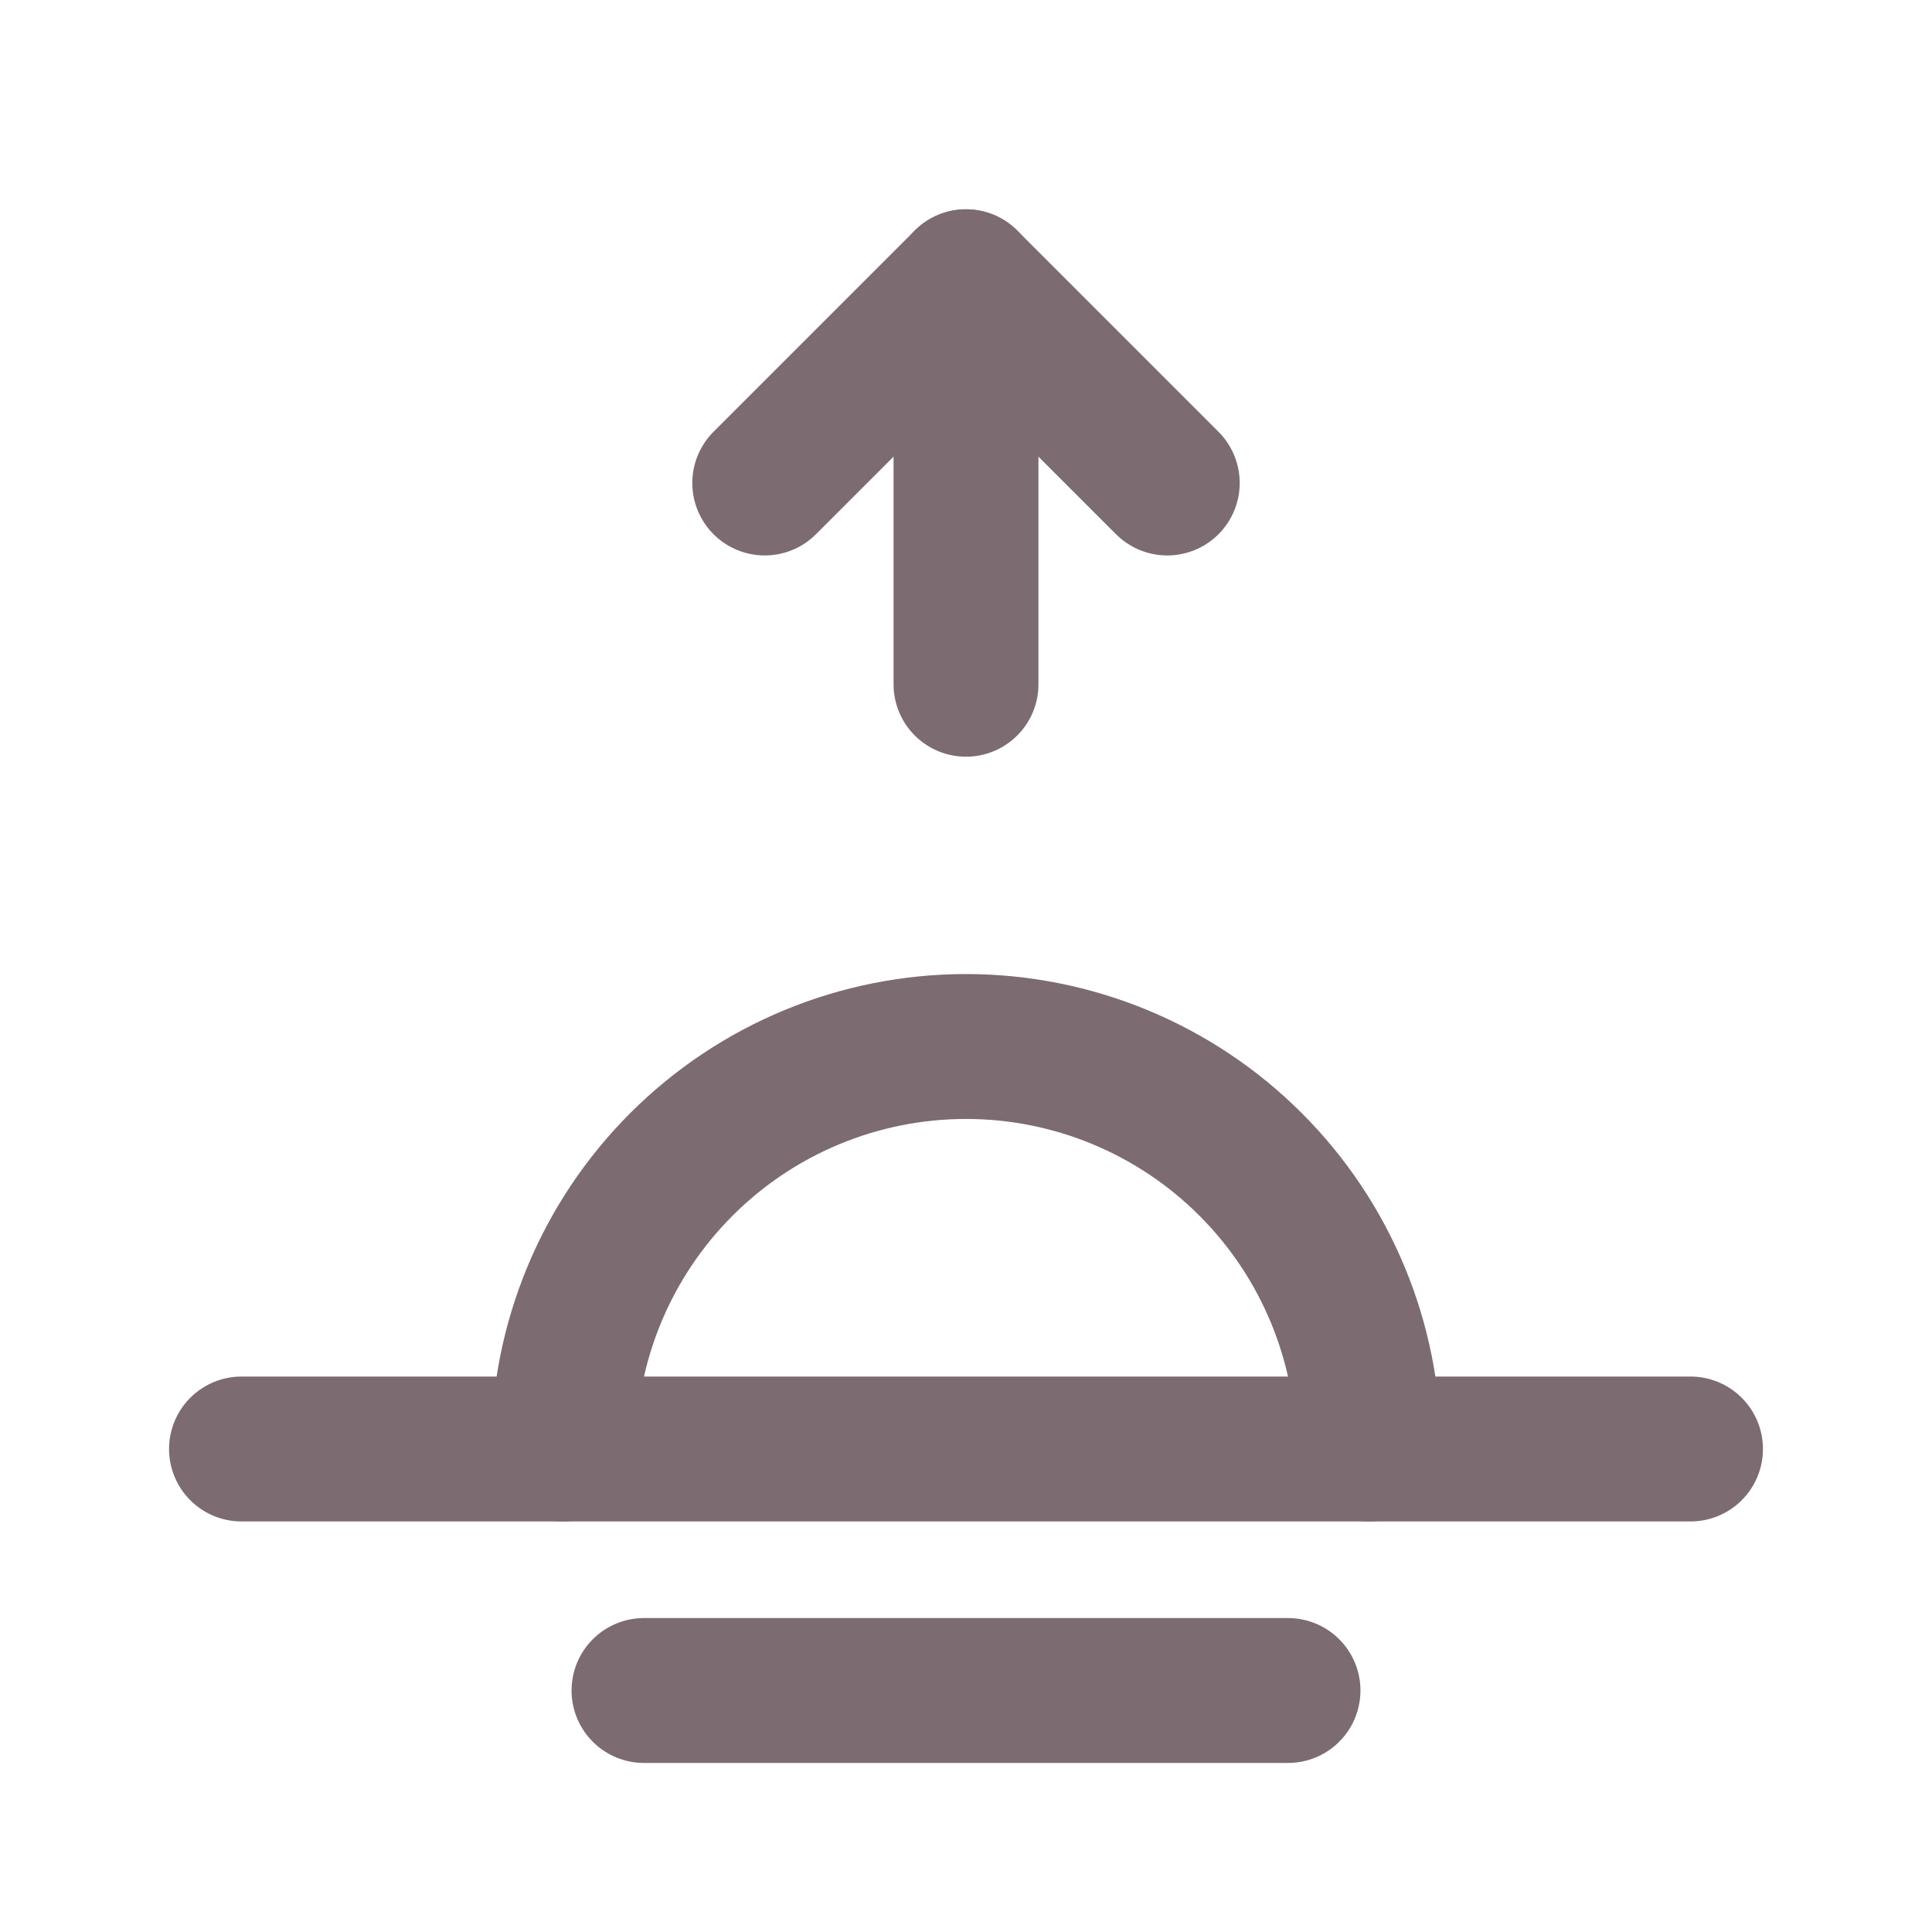
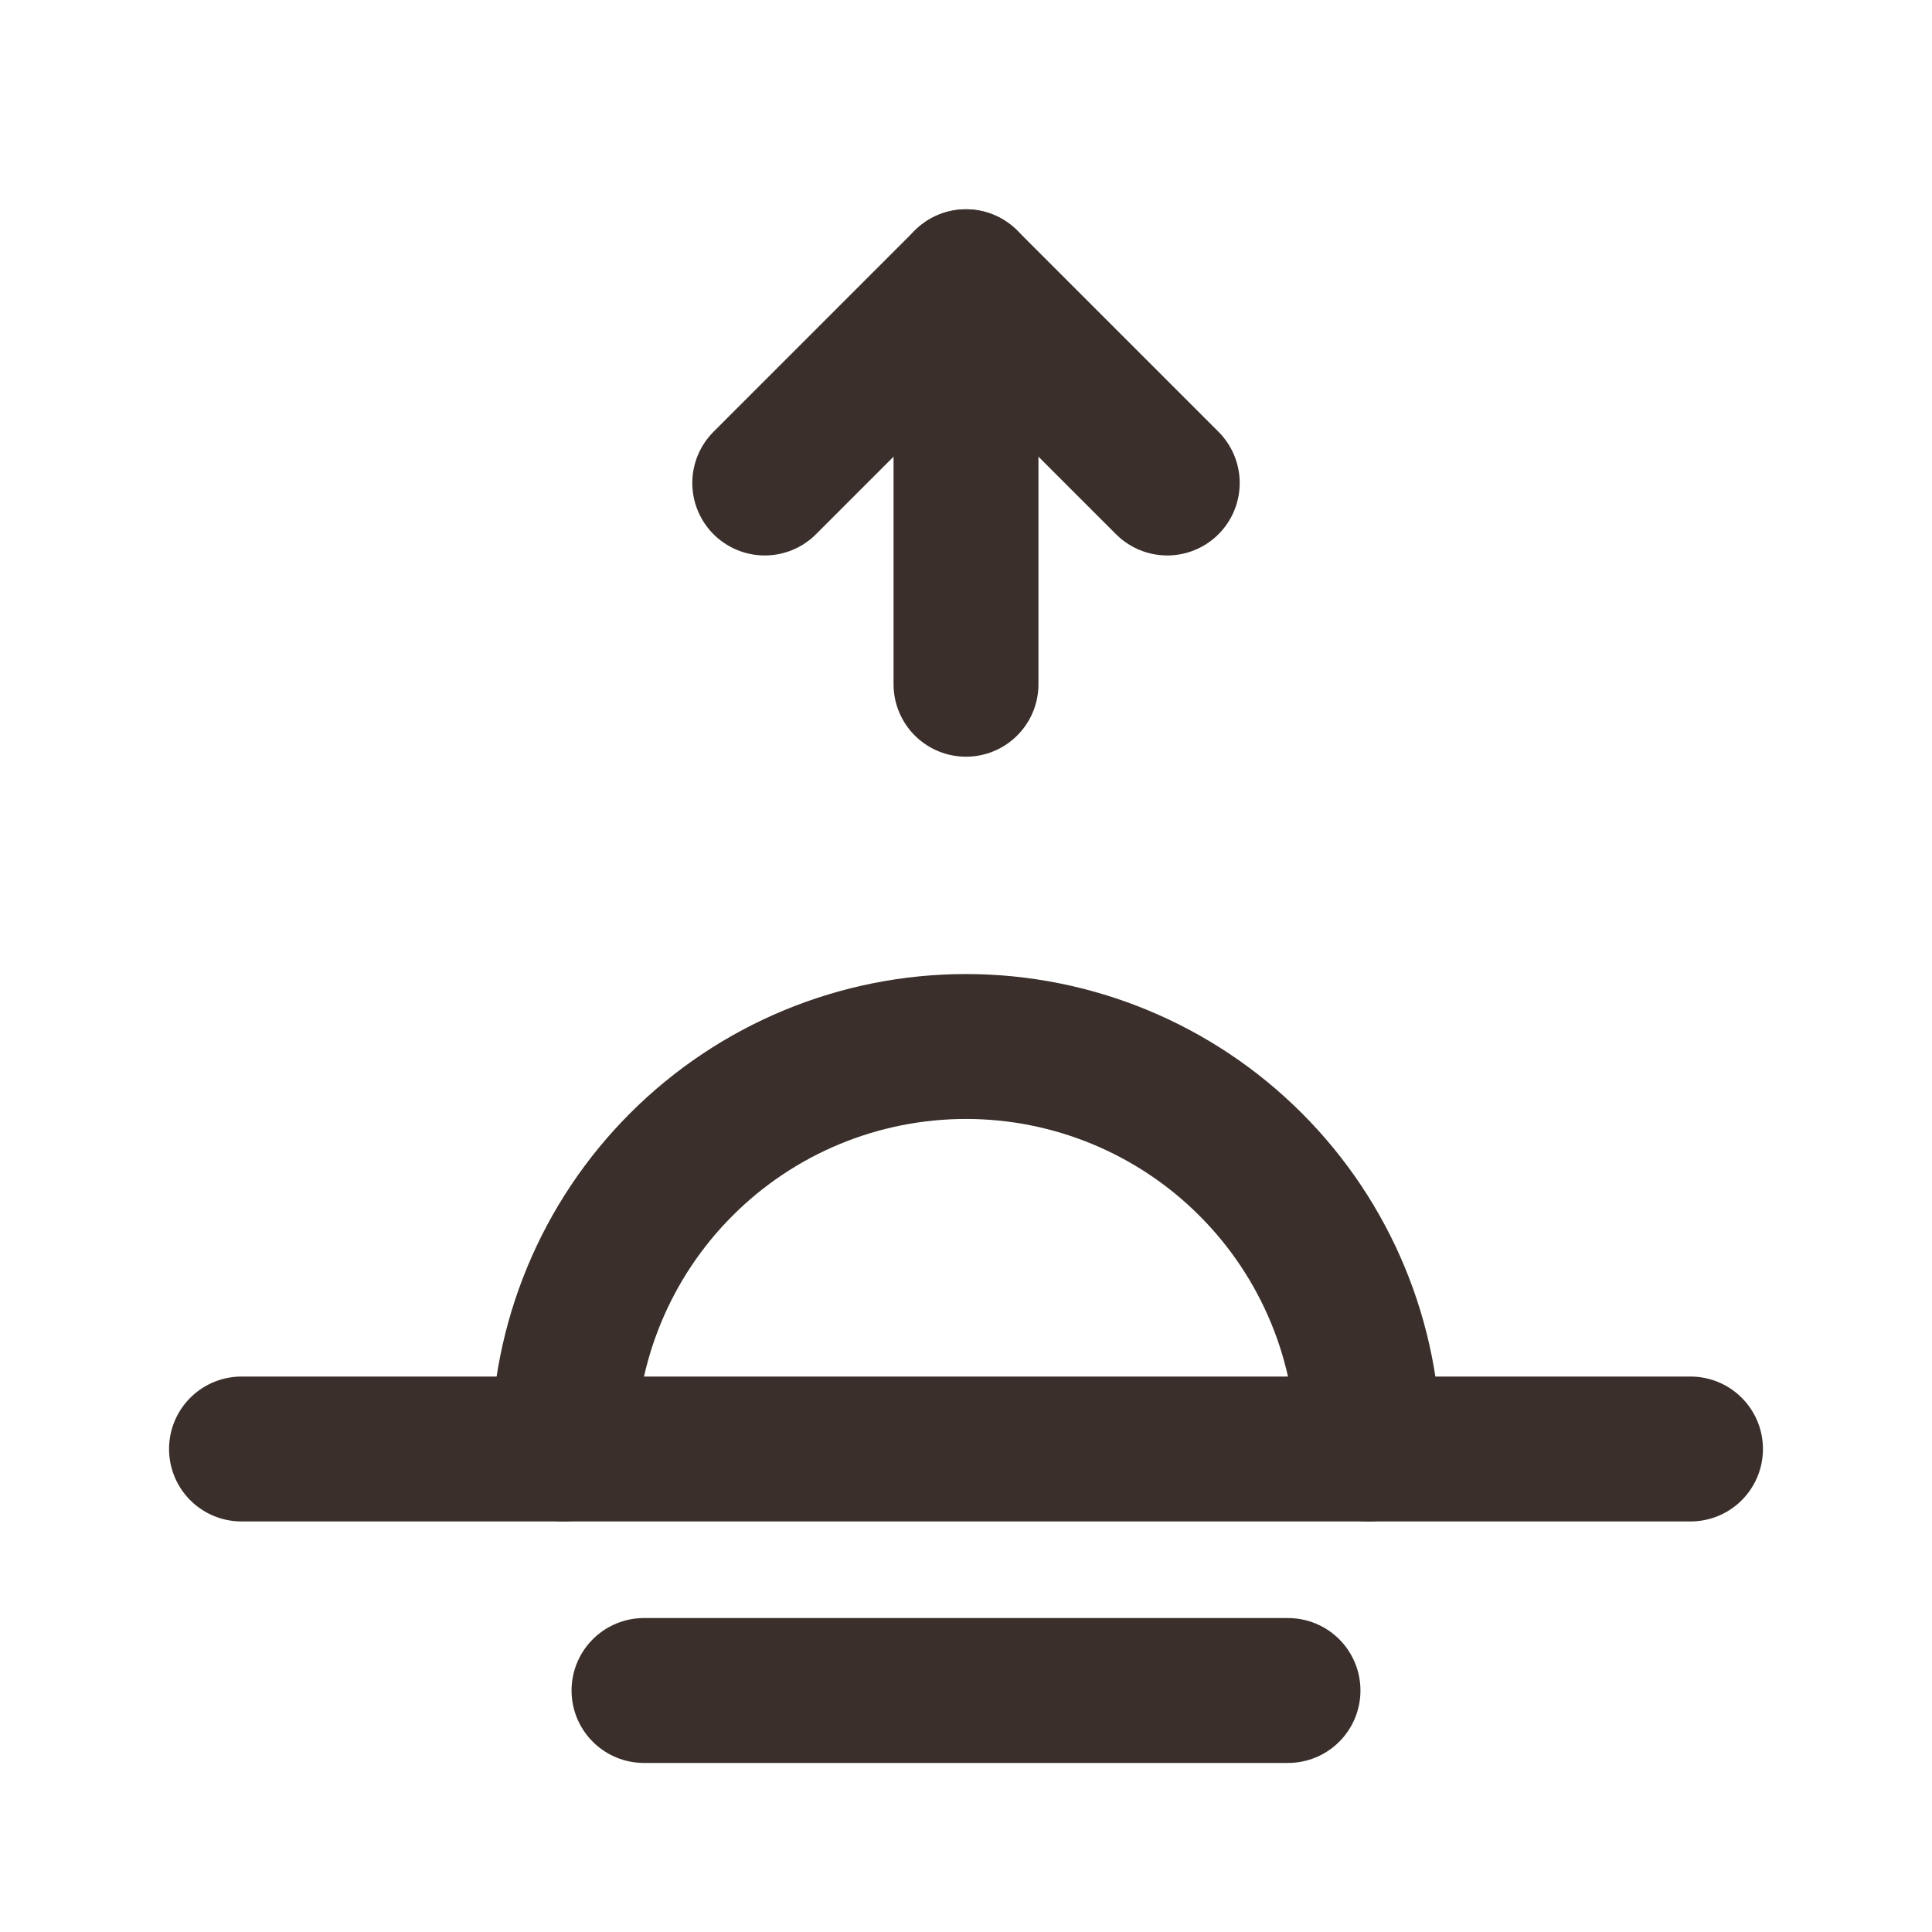
<svg xmlns="http://www.w3.org/2000/svg" preserveAspectRatio="none" overflow="visible" style="display: block;" width="36" height="36" viewBox="0 0 36 36" fill="none">
  <g id="icon/ìë²½">
-     <path id="Vector" d="M4.5 27H31.5" stroke-width="2.7" stroke-linecap="round" stroke-linejoin="round" stroke="#7D6B72" />
-     <path id="Vector_2" d="M10.5 27C10.5 25.011 11.29 23.103 12.697 21.697C14.103 20.29 16.011 19.5 18 19.5C19.989 19.5 21.897 20.29 23.303 21.697C24.71 23.103 25.5 25.011 25.5 27" stroke-width="2.7" stroke-linecap="round" stroke-linejoin="round" stroke="#7D6B72" />
-     <path id="Vector_3" d="M18 5.25V12.75" stroke-width="2.7" stroke-linecap="round" stroke-linejoin="round" stroke="#7D6B72" />
-     <path id="Vector_4" d="M14.25 9L18 5.25L21.75 9" stroke-width="2.7" stroke-linecap="round" stroke-linejoin="round" stroke="#7D6B72" />
-     <path id="Vector_5" d="M12 31.5H24" stroke-width="2.7" stroke-linecap="round" stroke-linejoin="round" stroke="#7D6B72" />
+     <path id="Vector" d="M4.5 27H31.5" stroke-width="2.7" stroke-linecap="round" stroke-linejoin="round" stroke="#3A2F2A" />
+     <path id="Vector_2" d="M10.5 27C10.5 25.011 11.29 23.103 12.697 21.697C14.103 20.29 16.011 19.5 18 19.5C19.989 19.5 21.897 20.29 23.303 21.697C24.71 23.103 25.5 25.011 25.5 27" stroke-width="2.7" stroke-linecap="round" stroke-linejoin="round" stroke="#3A2F2A" />
+     <path id="Vector_3" d="M18 5.25V12.75" stroke-width="2.7" stroke-linecap="round" stroke-linejoin="round" stroke="#3A2F2A" />
+     <path id="Vector_4" d="M14.25 9L18 5.25L21.75 9" stroke-width="2.7" stroke-linecap="round" stroke-linejoin="round" stroke="#3A2F2A" />
+     <path id="Vector_5" d="M12 31.5H24" stroke-width="2.7" stroke-linecap="round" stroke-linejoin="round" stroke="#3A2F2A" />
  </g>
</svg>
